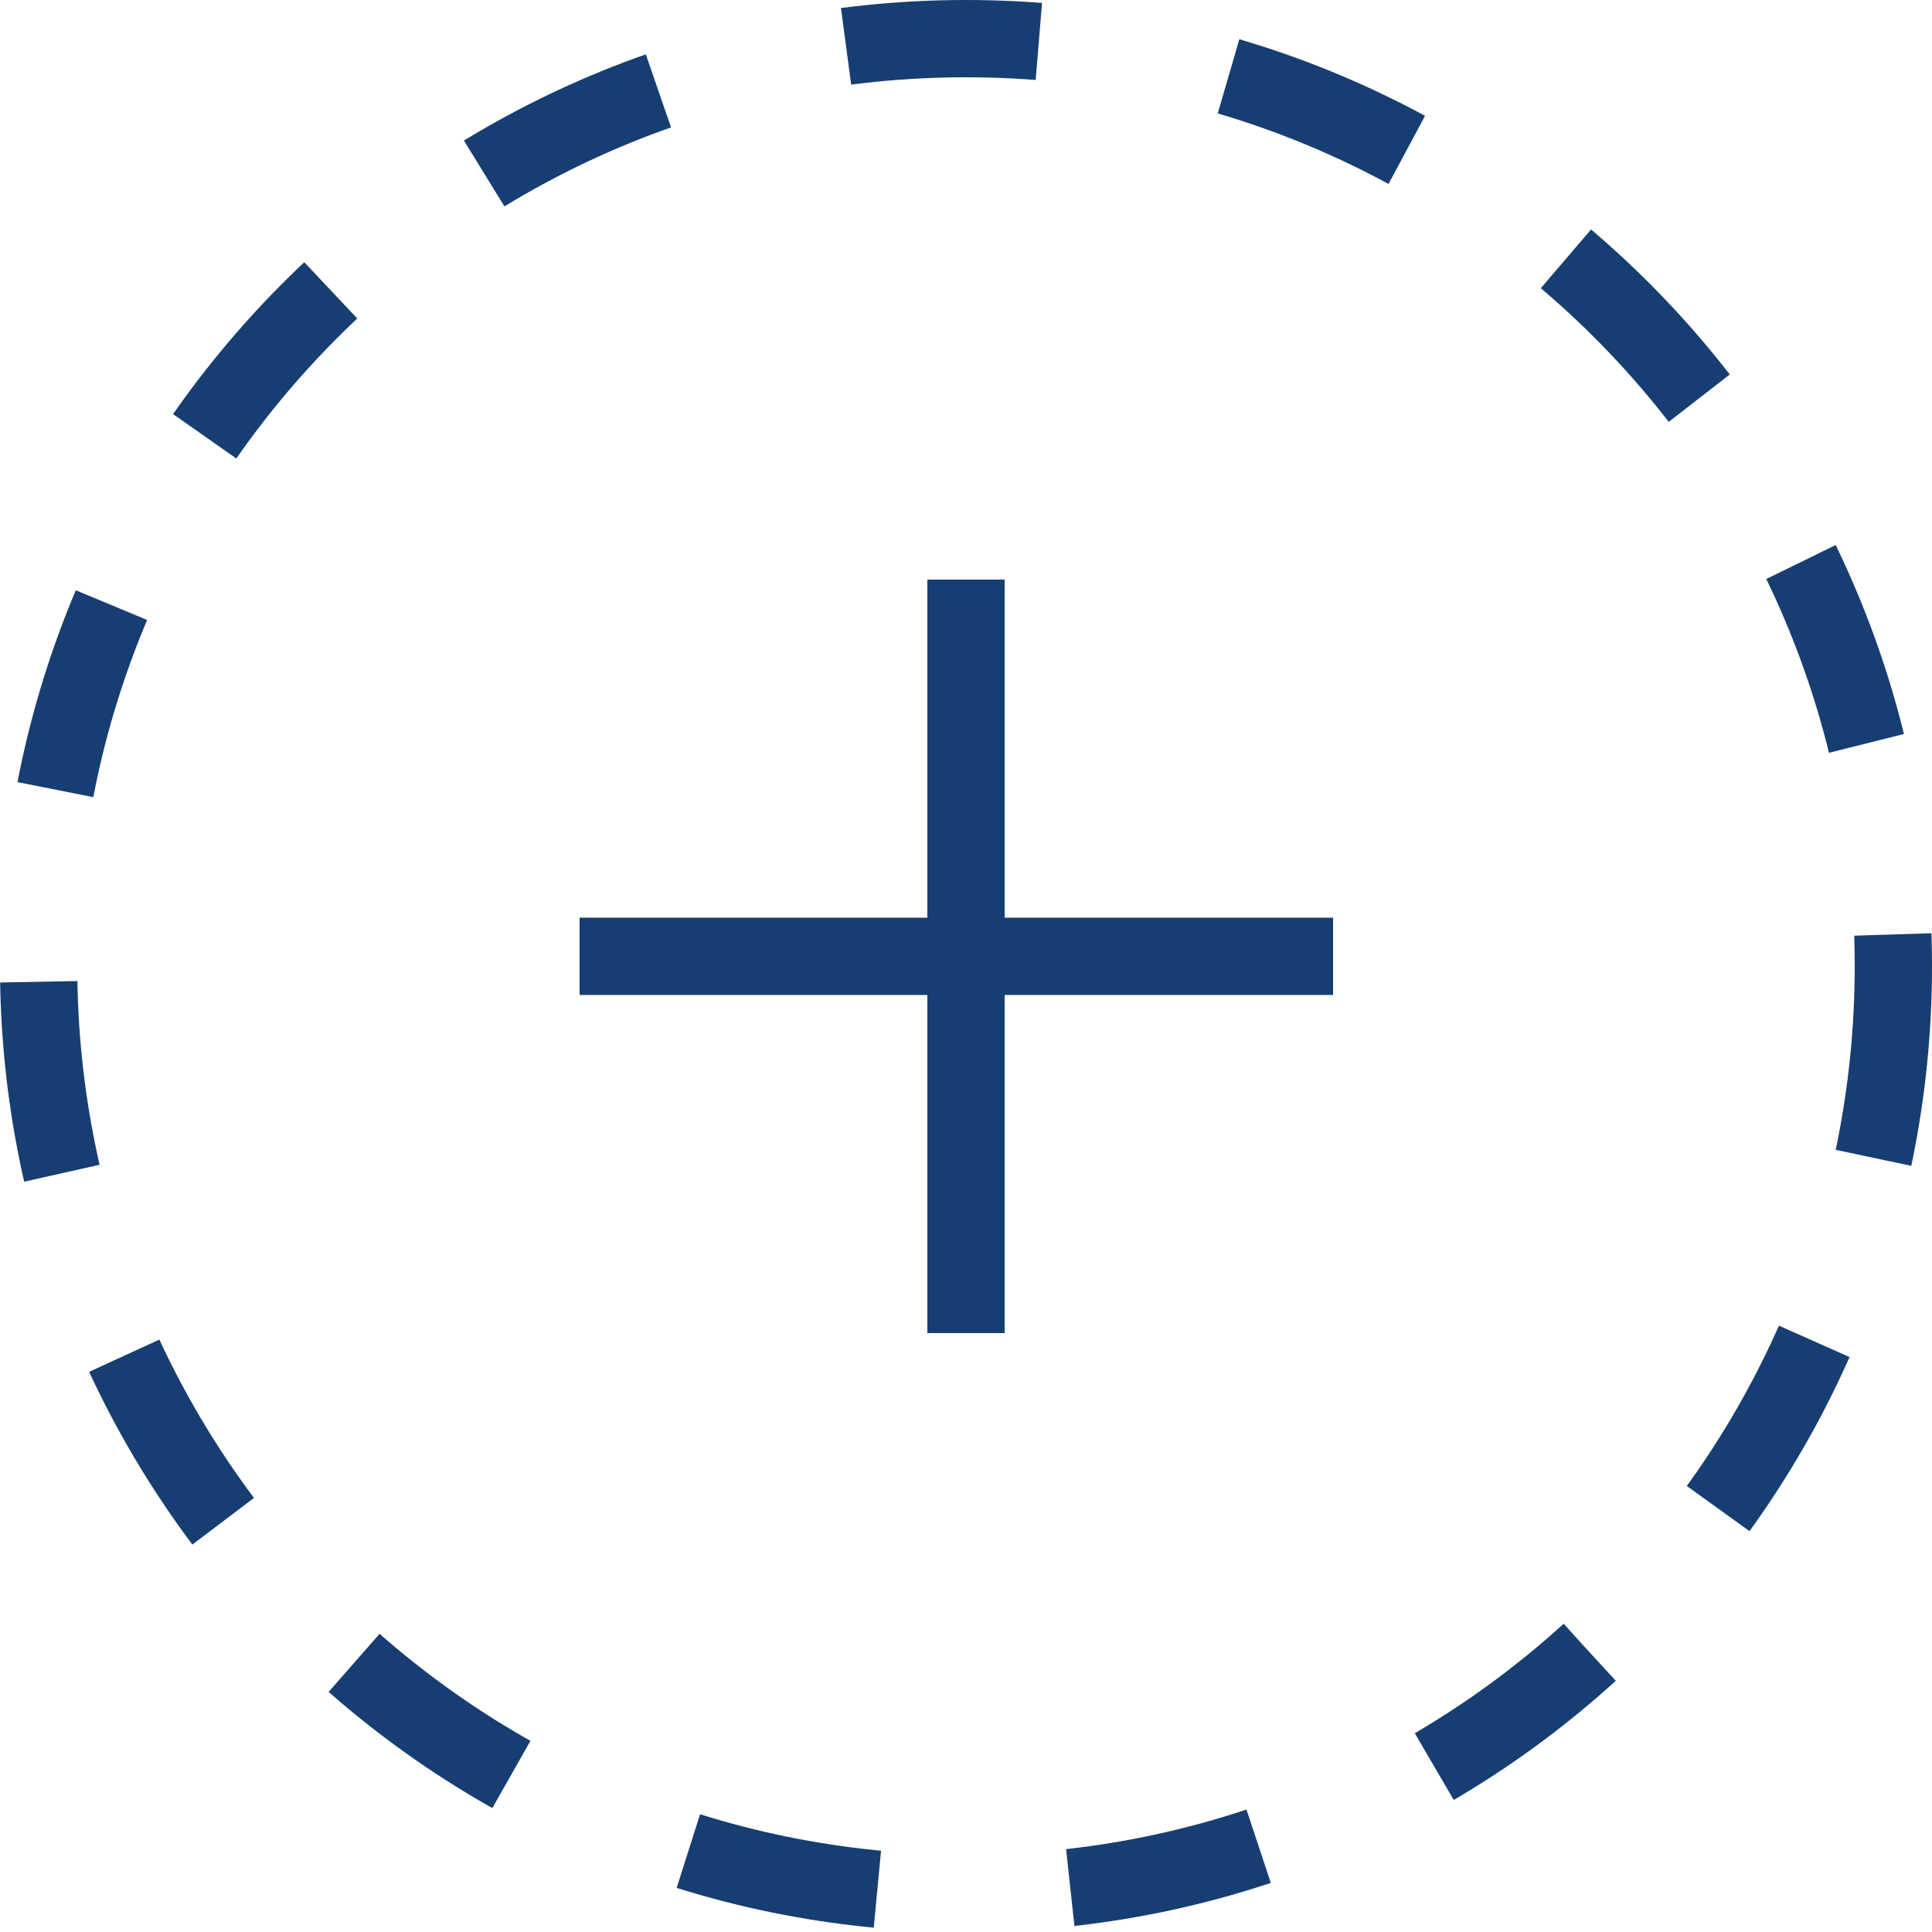
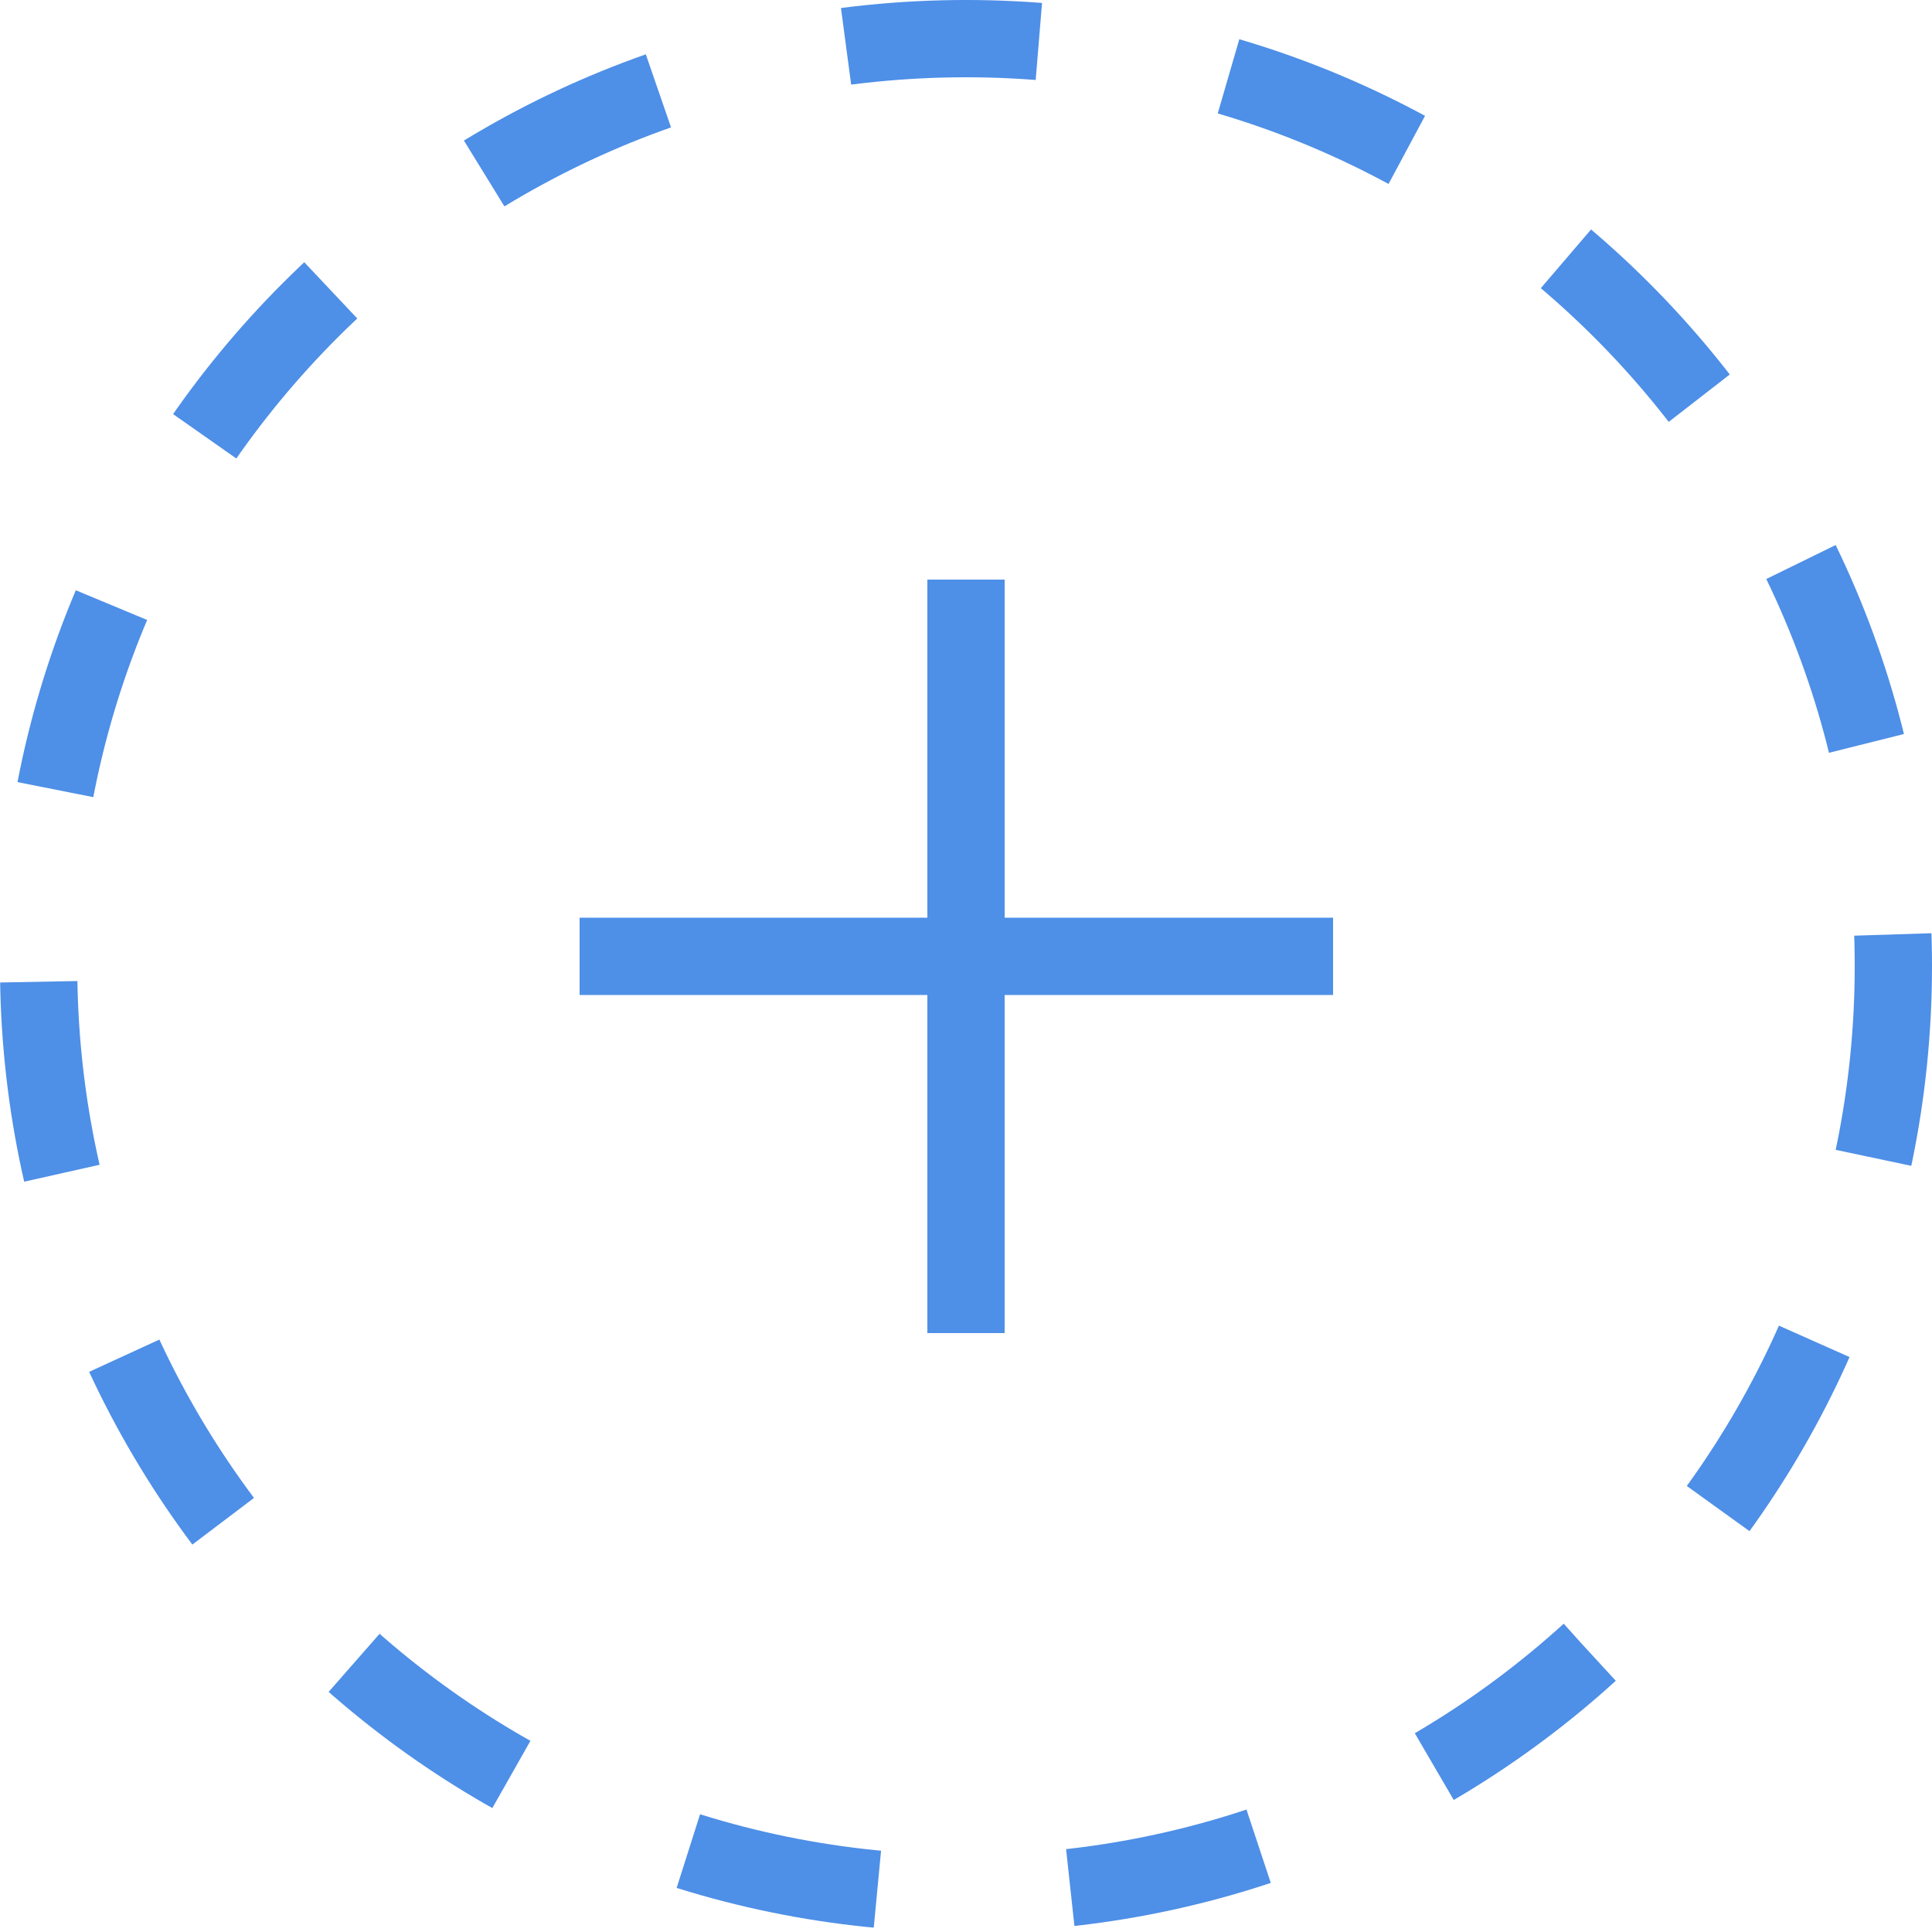
<svg xmlns="http://www.w3.org/2000/svg" width="50" height="50" viewBox="0 0 50 50" fill="none">
-   <circle cx="25" cy="25" r="24" stroke="#173E72" stroke-width="2" stroke-dasharray="5 5" />
-   <path d="M25 15V24.75M25 34.5V24.75M25 24.75H15H34.5" stroke="#173E72" stroke-width="2" />
+   <circle cx="25" cy="25" r="24" stroke="#4e8fe7" stroke-width="2" stroke-dasharray="5 5" />
+   <path d="M25 15V24.75M25 34.5V24.75M25 24.75H15H34.5" stroke="#4e8fe7" stroke-width="2" />
</svg>
